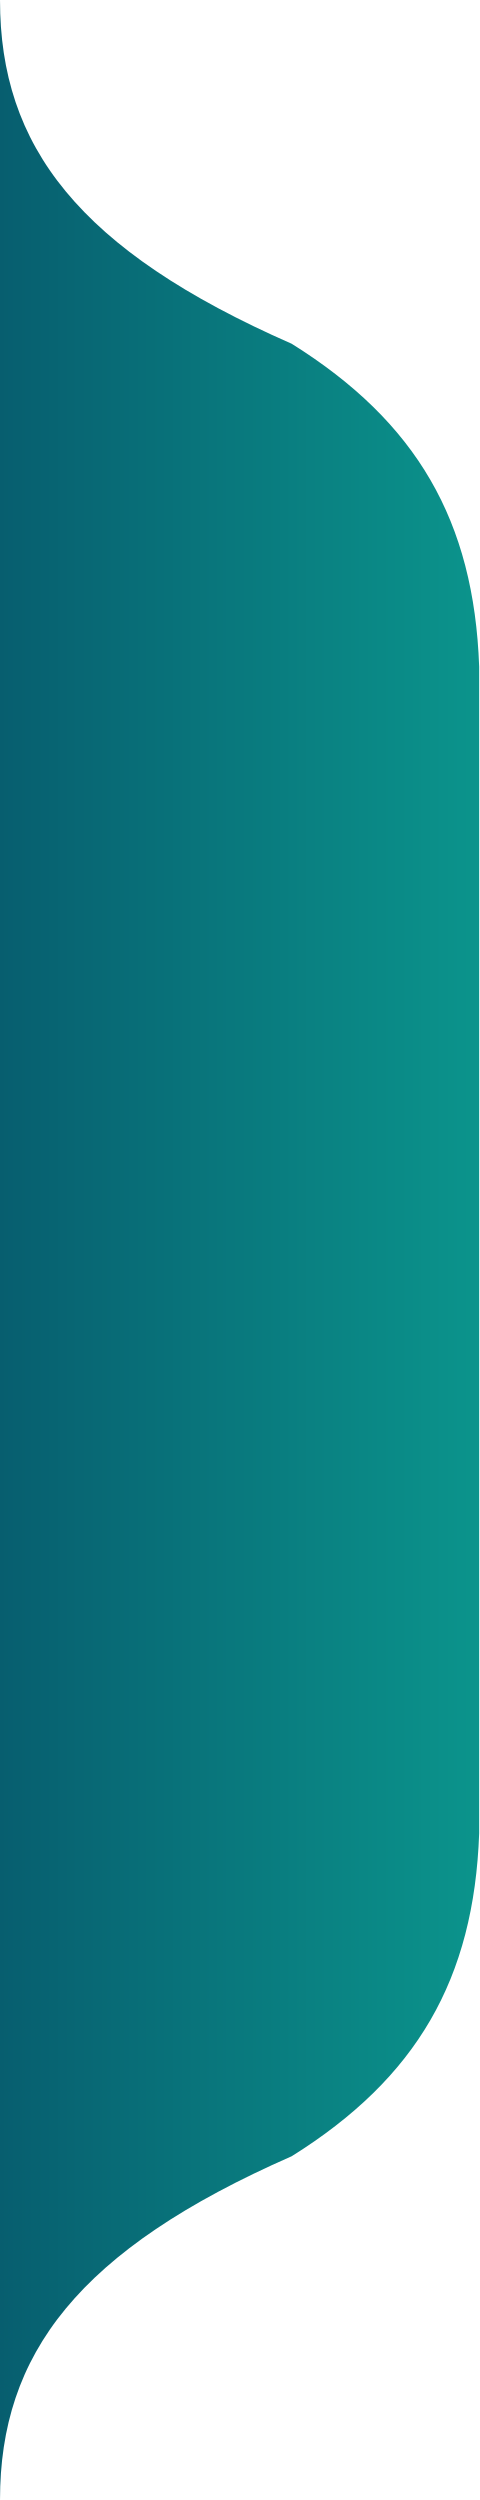
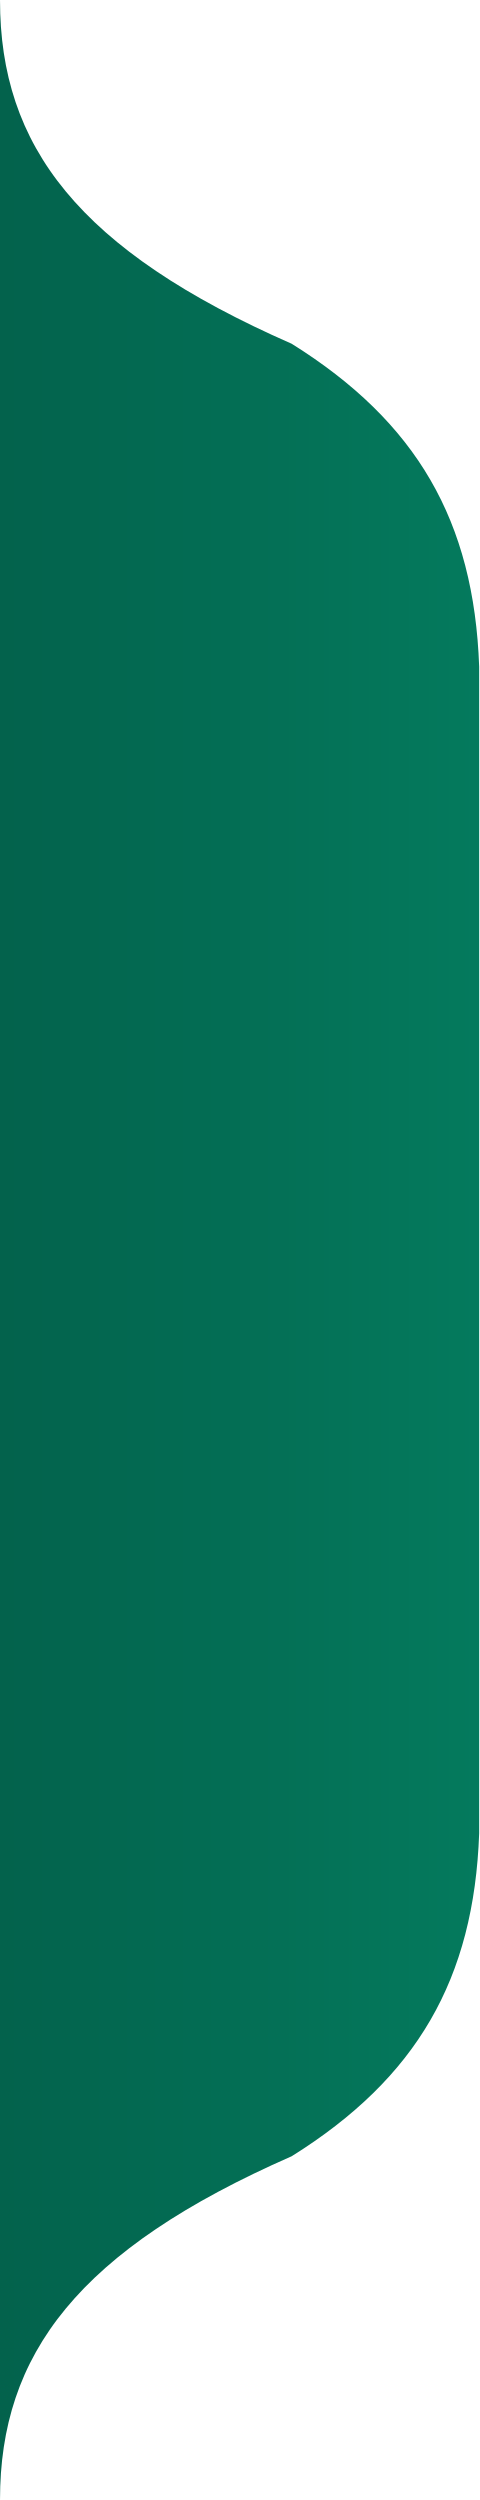
<svg xmlns="http://www.w3.org/2000/svg" width="92" height="480" viewBox="0 0 92 480" fill="none">
  <defs>
    <linearGradient id="saldoRailLight" x1="0" y1="0" x2="92" y2="0" gradientUnits="userSpaceOnUse">
-       <stop stop-color="#075E6F" />
-       <stop offset="1" stop-color="#0B948C" />
+       <stop stop-color="#03624C" />
+       <stop offset="1" stop-color="#047A5D" />
    </linearGradient>
  </defs>
  <path d="M0 0C0 28 15 48 56 66C80 81 91 100 92 128V352C91 380 80 399 56 414C15 432 0 452 0 480V0Z" fill="url(#saldoRailLight)" />
</svg>
